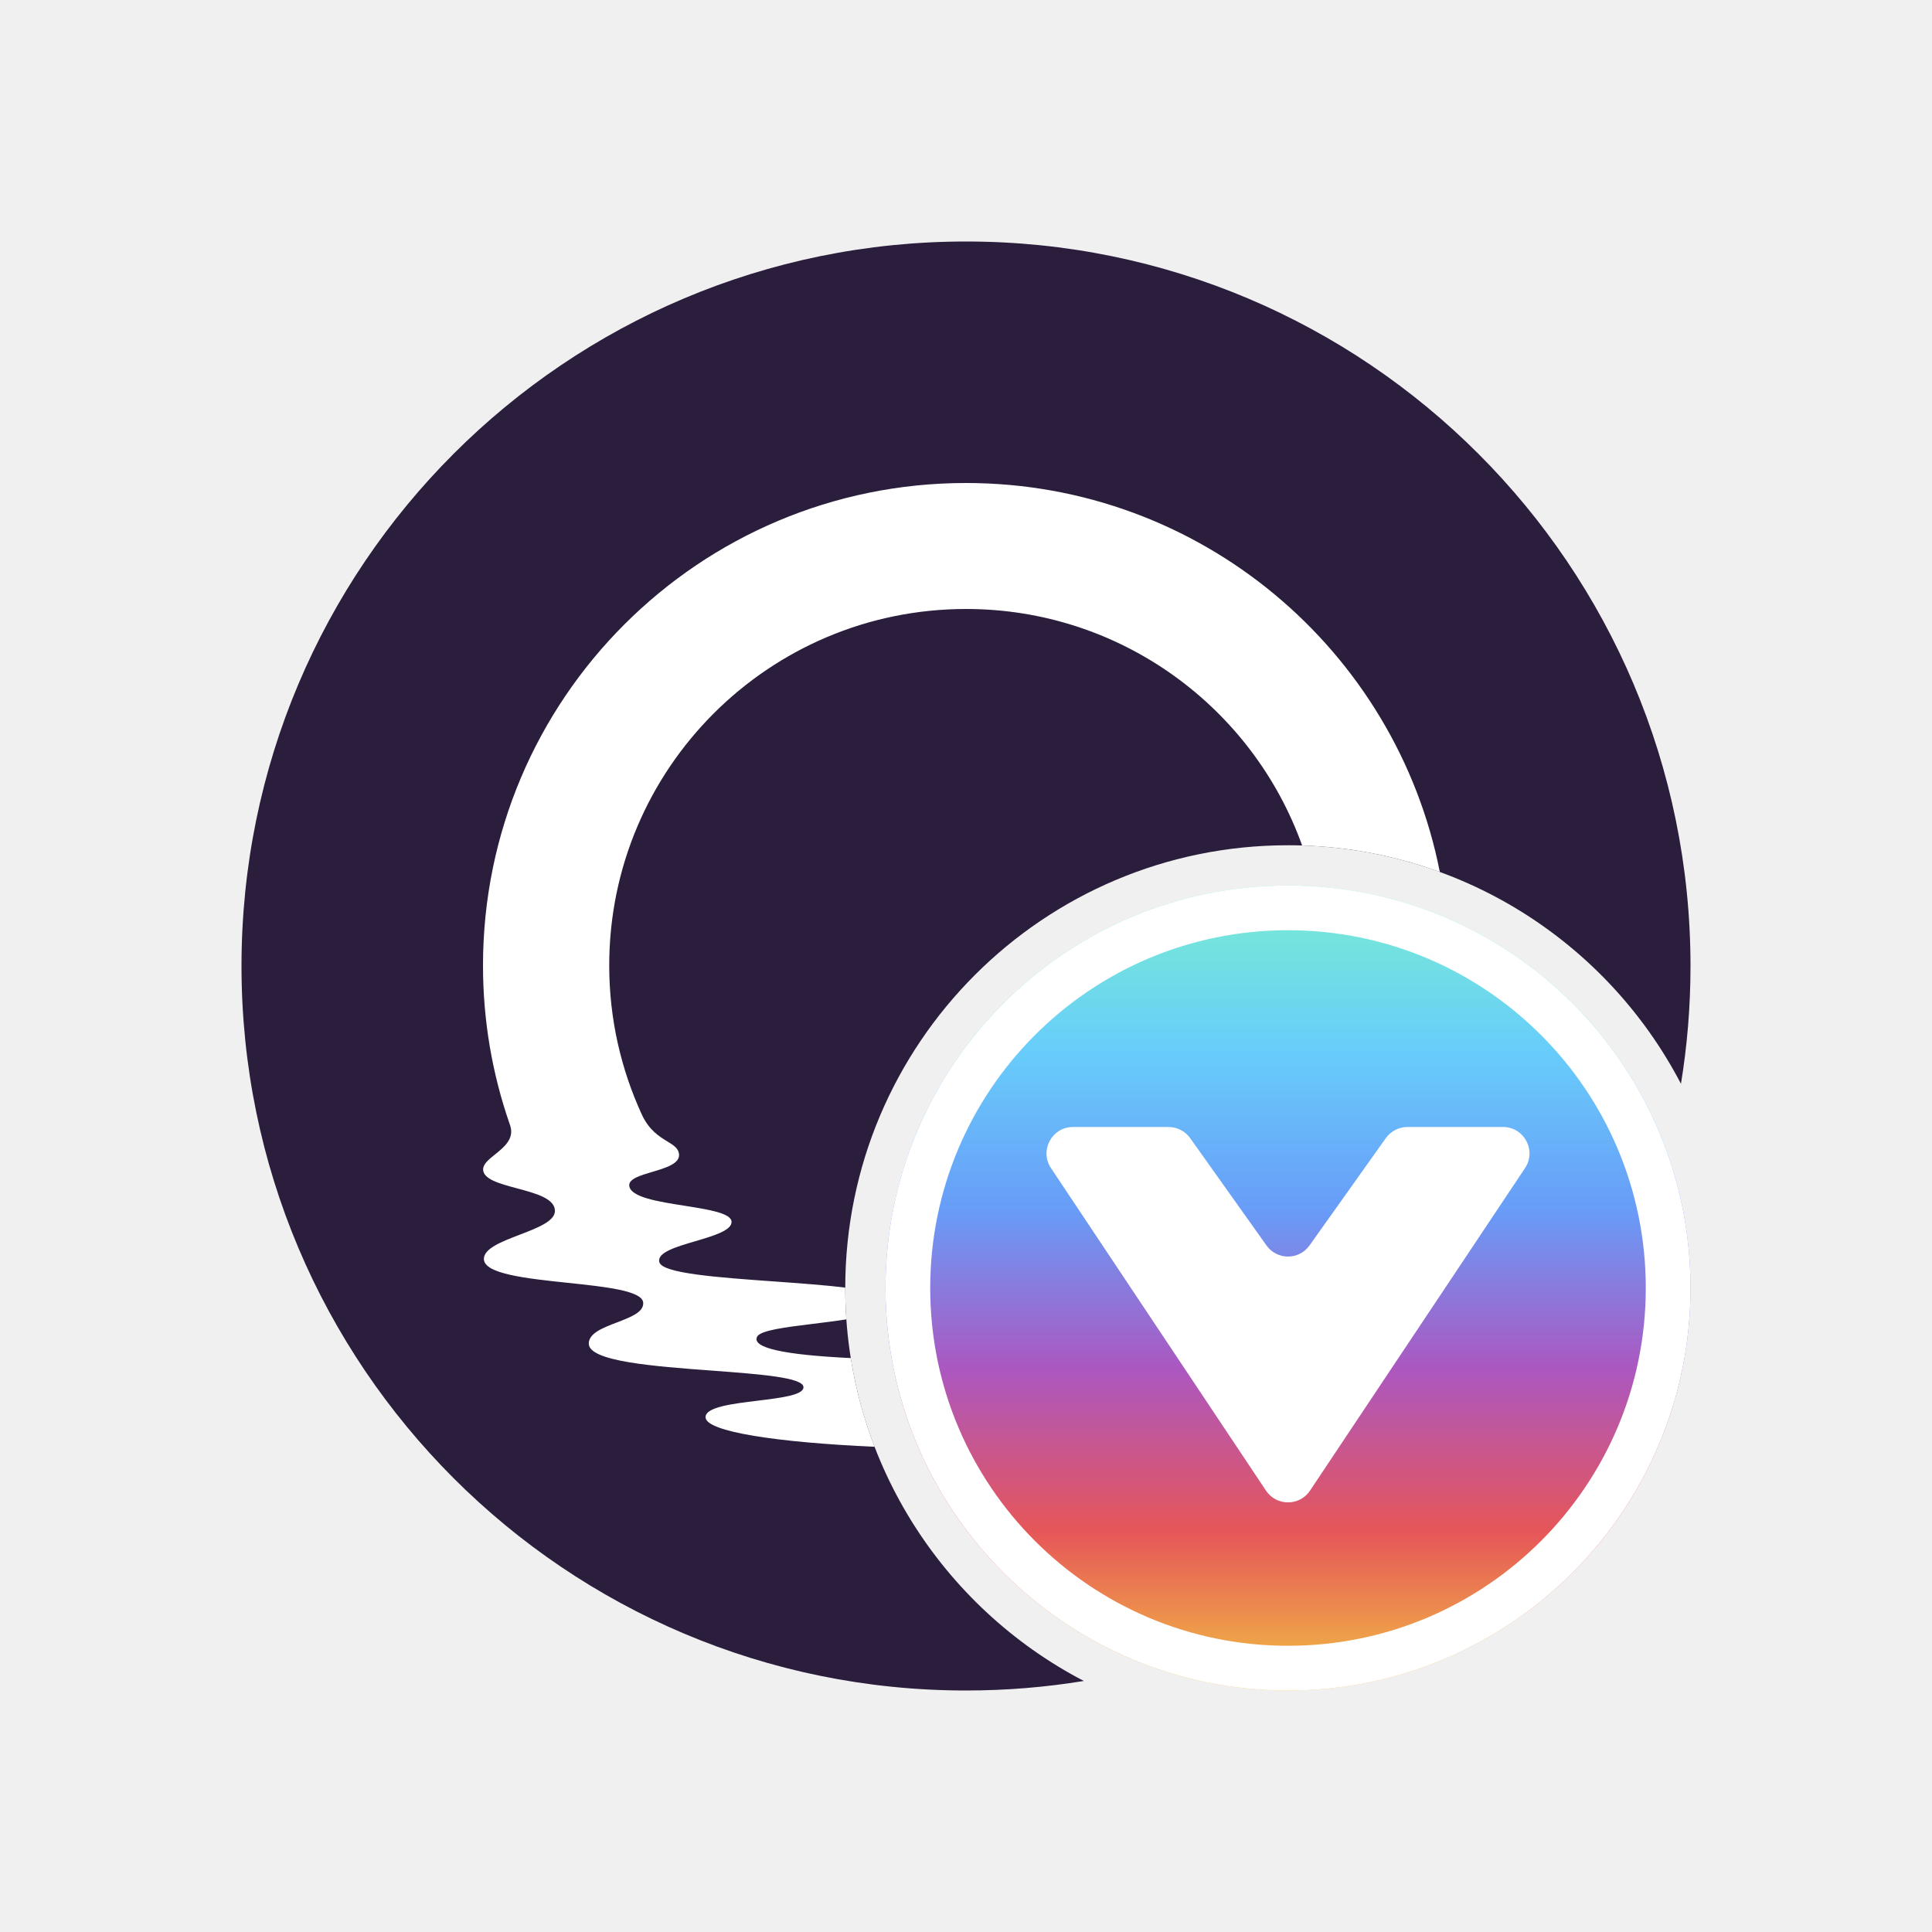
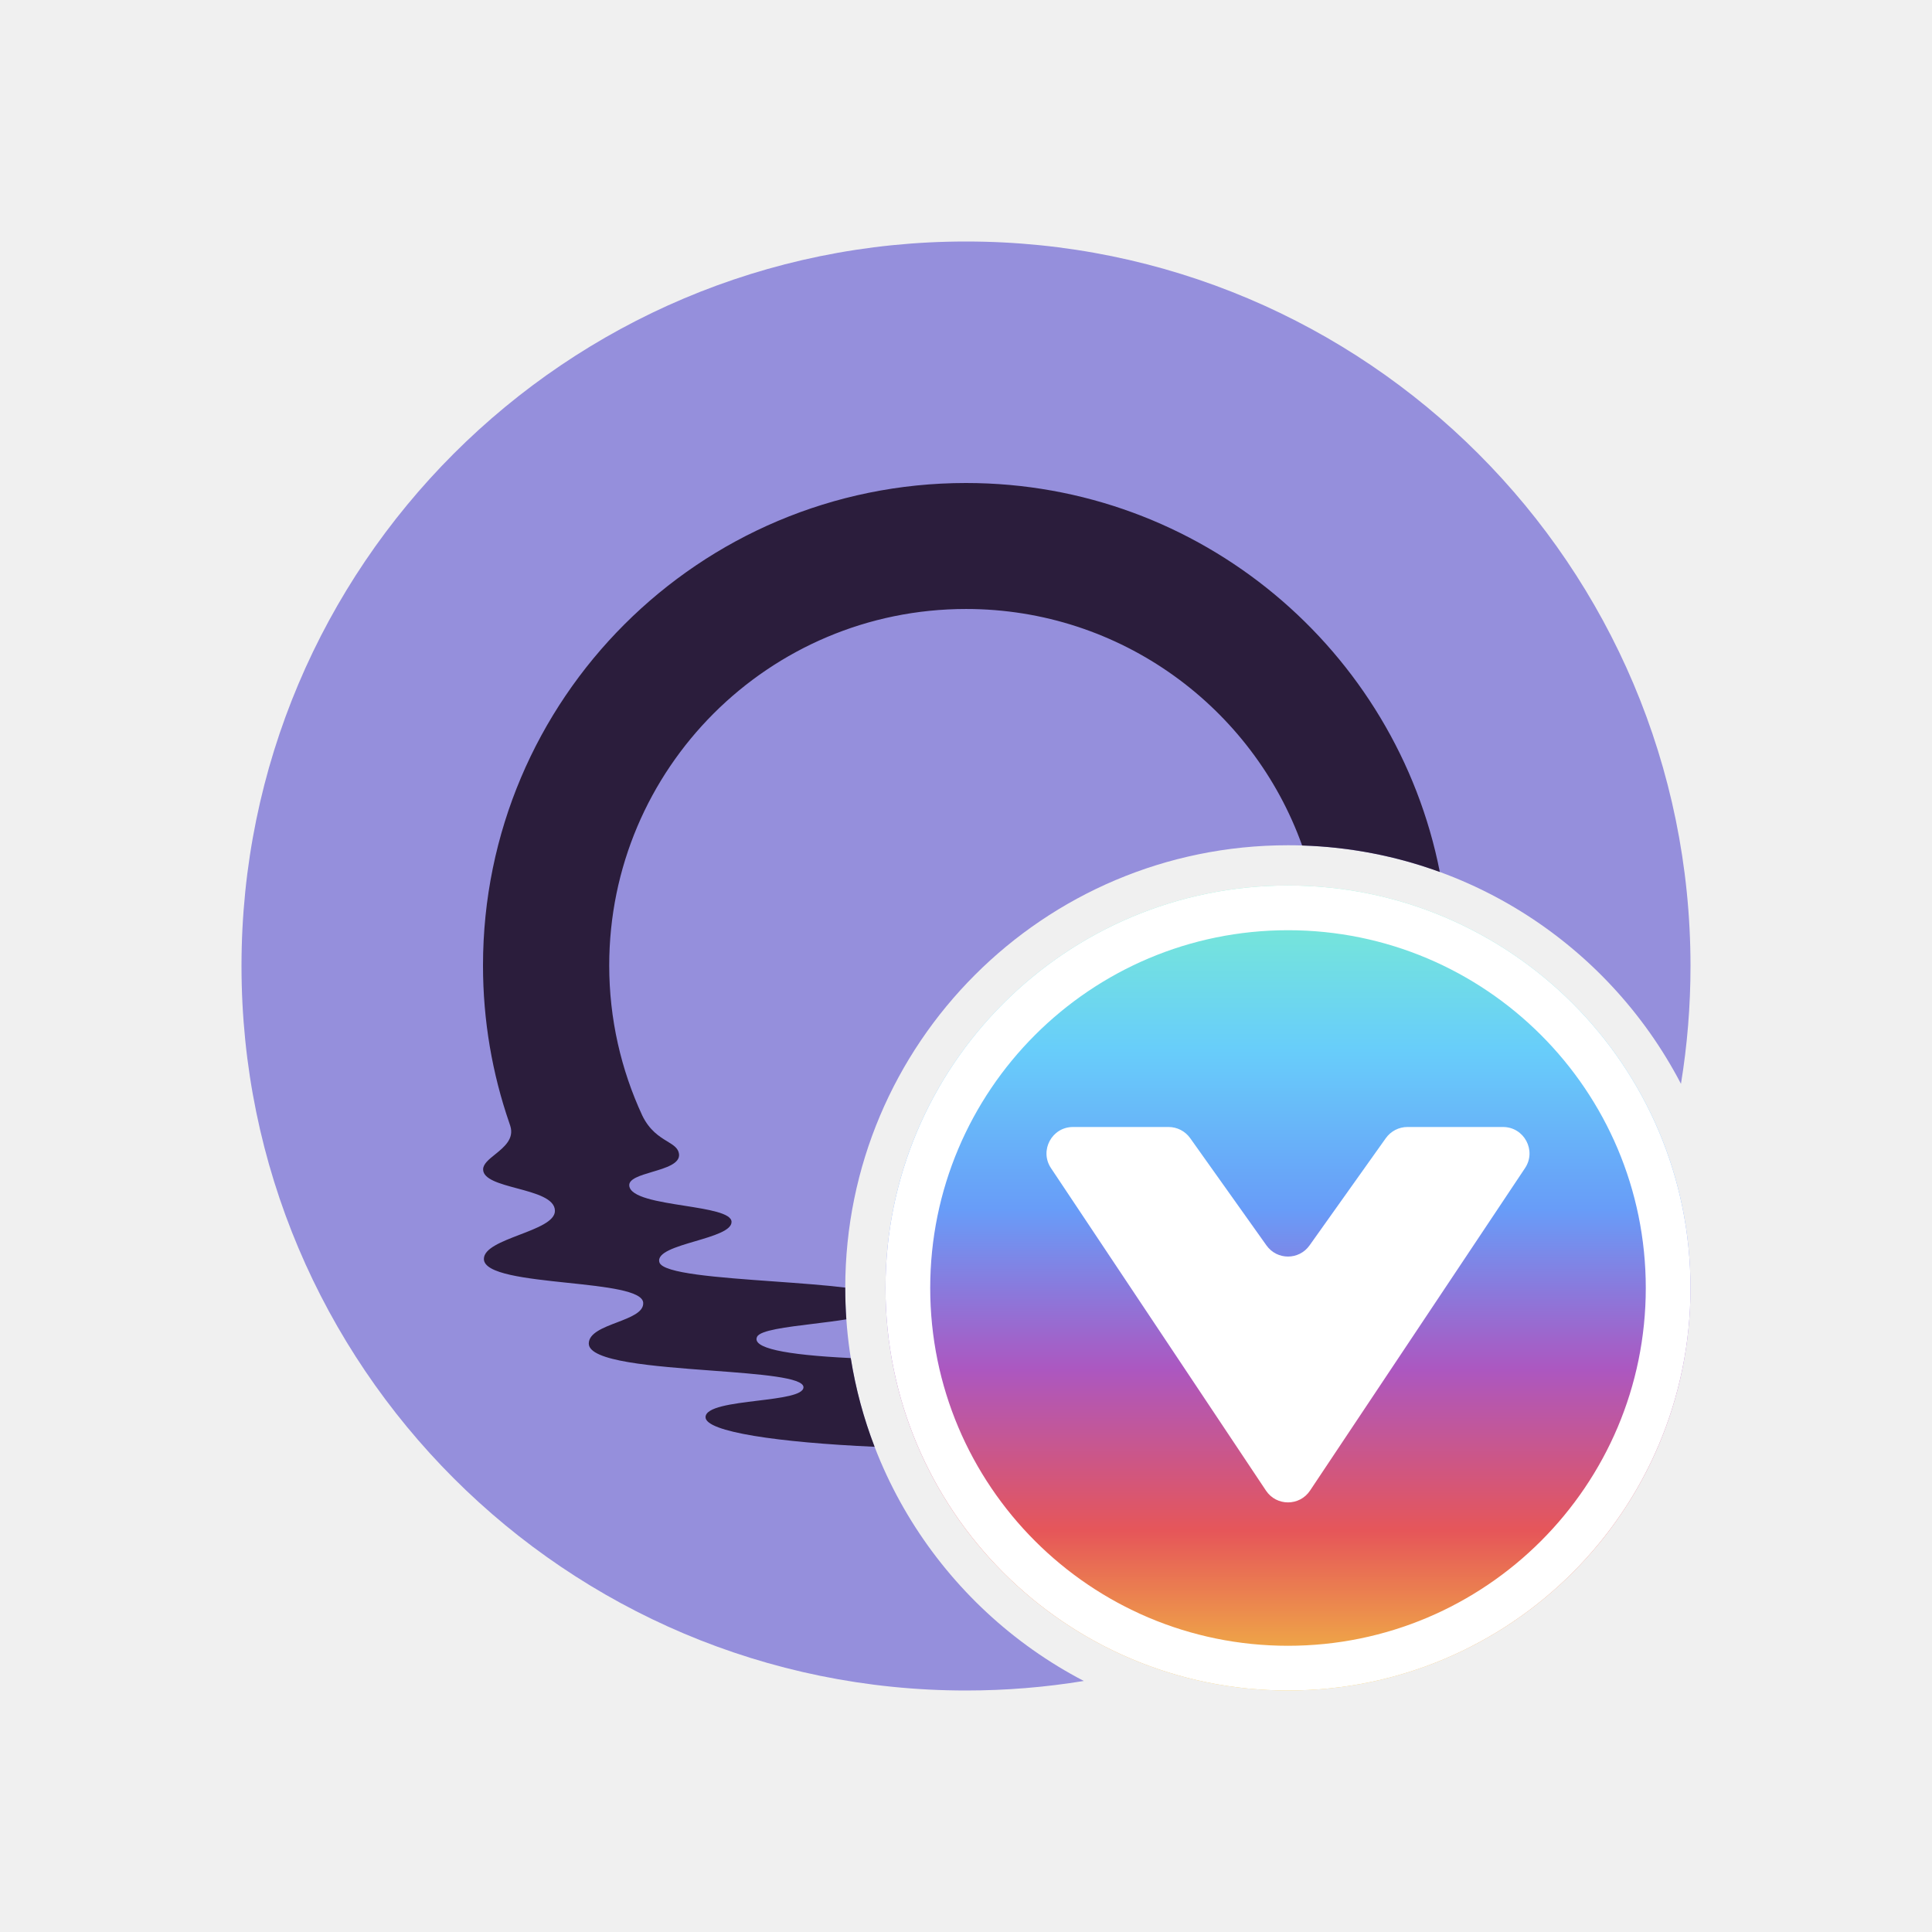
<svg xmlns="http://www.w3.org/2000/svg" width="48" height="48" viewBox="0 0 48 48" fill="none">
-   <path fill-rule="evenodd" clip-rule="evenodd" d="M41.763 26.927C41.919 25.975 42 24.997 42 24C42 14.059 33.941 6 24 6C14.059 6 6 14.059 6 24C6 33.941 14.059 42 24 42C24.997 42 25.975 41.919 26.927 41.763C23.405 39.929 21 36.246 21 32C21 25.925 25.925 21 32 21C36.246 21 39.929 23.405 41.763 26.927Z" fill="#2B1D3C" />
-   <path fill-rule="evenodd" clip-rule="evenodd" d="M21.729 35.945C19.335 35.837 17.529 35.574 17.529 35.21C17.529 34.958 18.189 34.877 18.822 34.8C19.404 34.729 19.962 34.661 19.962 34.465C19.962 34.222 18.883 34.142 17.696 34.053C16.24 33.945 14.62 33.825 14.628 33.377C14.632 33.121 14.985 32.986 15.329 32.855C15.668 32.725 15.999 32.599 15.98 32.363C15.956 32.067 15.044 31.97 14.101 31.871C13.079 31.763 12.022 31.651 12.022 31.278C12.022 31.018 12.465 30.848 12.907 30.678C13.348 30.509 13.787 30.341 13.787 30.084C13.787 29.777 13.307 29.648 12.845 29.524C12.416 29.409 12.003 29.298 12.003 29.053C12.003 28.92 12.144 28.806 12.3 28.681C12.524 28.5 12.779 28.294 12.678 27.973C12.678 27.973 12.655 27.903 12.653 27.898C12.23 26.672 12 25.357 12 23.988C12 17.367 17.373 12 23.999 12C29.829 12 34.688 16.155 35.772 21.664C34.7 21.272 33.549 21.043 32.351 21.006C31.125 17.581 27.849 15.13 24.001 15.13C19.105 15.13 15.136 19.096 15.136 23.987C15.136 25.317 15.431 26.578 15.955 27.71C16.136 28.087 16.386 28.24 16.579 28.358C16.733 28.452 16.851 28.524 16.87 28.67C16.9 28.909 16.541 29.016 16.203 29.116C15.902 29.206 15.617 29.29 15.634 29.459C15.662 29.745 16.352 29.854 17.005 29.956C17.602 30.05 18.169 30.14 18.175 30.355C18.181 30.57 17.728 30.704 17.276 30.837C16.794 30.979 16.311 31.121 16.383 31.362C16.464 31.639 17.847 31.738 19.229 31.837C19.861 31.883 20.493 31.928 21 31.99C21 31.993 21 31.997 21 32C21 32.262 21.009 32.522 21.027 32.779C20.767 32.821 20.484 32.855 20.21 32.889C19.522 32.973 18.889 33.051 18.81 33.211C18.674 33.485 19.461 33.66 21.137 33.741C21.258 34.505 21.459 35.242 21.729 35.945Z" fill="white" />
+   <path fill-rule="evenodd" clip-rule="evenodd" d="M41.763 26.927C41.919 25.975 42 24.997 42 24C42 14.059 33.941 6 24 6C14.059 6 6 14.059 6 24C6 33.941 14.059 42 24 42C24.997 42 25.975 41.919 26.927 41.763C23.405 39.929 21 36.246 21 32C21 25.925 25.925 21 32 21C36.246 21 39.929 23.405 41.763 26.927Z" fill="#958FDC" />
+   <path fill-rule="evenodd" clip-rule="evenodd" d="M21.729 35.945C19.335 35.837 17.529 35.574 17.529 35.21C17.529 34.958 18.189 34.877 18.822 34.8C19.404 34.729 19.962 34.661 19.962 34.465C19.962 34.222 18.883 34.142 17.696 34.053C16.24 33.945 14.62 33.825 14.628 33.377C14.632 33.121 14.985 32.986 15.329 32.855C15.668 32.725 15.999 32.599 15.98 32.363C15.956 32.067 15.044 31.97 14.101 31.871C13.079 31.763 12.022 31.651 12.022 31.278C12.022 31.018 12.465 30.848 12.907 30.678C13.348 30.509 13.787 30.341 13.787 30.084C13.787 29.777 13.307 29.648 12.845 29.524C12.416 29.409 12.003 29.298 12.003 29.053C12.003 28.92 12.144 28.806 12.3 28.681C12.524 28.5 12.779 28.294 12.678 27.973C12.678 27.973 12.655 27.903 12.653 27.898C12.23 26.672 12 25.357 12 23.988C12 17.367 17.373 12 23.999 12C29.829 12 34.688 16.155 35.772 21.664C34.7 21.272 33.549 21.043 32.351 21.006C31.125 17.581 27.849 15.13 24.001 15.13C19.105 15.13 15.136 19.096 15.136 23.987C15.136 25.317 15.431 26.578 15.955 27.71C16.136 28.087 16.386 28.24 16.579 28.358C16.733 28.452 16.851 28.524 16.87 28.67C16.9 28.909 16.541 29.016 16.203 29.116C15.902 29.206 15.617 29.29 15.634 29.459C15.662 29.745 16.352 29.854 17.005 29.956C17.602 30.05 18.169 30.14 18.175 30.355C18.181 30.57 17.728 30.704 17.276 30.837C16.794 30.979 16.311 31.121 16.383 31.362C16.464 31.639 17.847 31.738 19.229 31.837C19.861 31.883 20.493 31.928 21 31.99C21 31.993 21 31.997 21 32C21 32.262 21.009 32.522 21.027 32.779C20.767 32.821 20.484 32.855 20.21 32.889C19.522 32.973 18.889 33.051 18.81 33.211C18.674 33.485 19.461 33.66 21.137 33.741C21.258 34.505 21.459 35.242 21.729 35.945Z" fill="#2B1D3C" />
  <path d="M42 32C42 37.523 37.523 42 32 42C26.477 42 22 37.523 22 32C22 26.477 26.477 22 32 22C37.523 22 42 26.477 42 32Z" fill="url(#paint0_linear_4665_4883)" />
  <path d="M31.453 37.034L26.111 29.021C25.82 28.585 26.133 28 26.658 28H29.033C29.246 28 29.445 28.103 29.569 28.276L31.465 30.942C31.727 31.311 32.273 31.311 32.535 30.942L34.431 28.276C34.555 28.103 34.754 28 34.967 28H37.342C37.867 28 38.18 28.585 37.889 29.021L32.547 37.034C32.287 37.424 31.713 37.424 31.453 37.034Z" fill="white" />
  <path fill-rule="evenodd" clip-rule="evenodd" d="M32 23.111C27.091 23.111 23.111 27.091 23.111 32C23.111 36.909 27.091 40.889 32 40.889C36.909 40.889 40.889 36.909 40.889 32C40.889 27.091 36.909 23.111 32 23.111ZM22 32C22 26.477 26.477 22 32 22C37.523 22 42 26.477 42 32C42 37.523 37.523 42 32 42C26.477 42 22 37.523 22 32Z" fill="white" />
  <defs>
    <linearGradient id="paint0_linear_4665_4883" x1="32" y1="22" x2="32" y2="42" gradientUnits="userSpaceOnUse">
      <stop stop-color="#7AEDCF" />
      <stop offset="0.201" stop-color="#68CEFA" />
      <stop offset="0.403" stop-color="#689CF8" />
      <stop offset="0.602" stop-color="#AC57C0" />
      <stop offset="0.802" stop-color="#E65659" />
      <stop offset="1" stop-color="#F2C241" />
    </linearGradient>
  </defs>
</svg>
